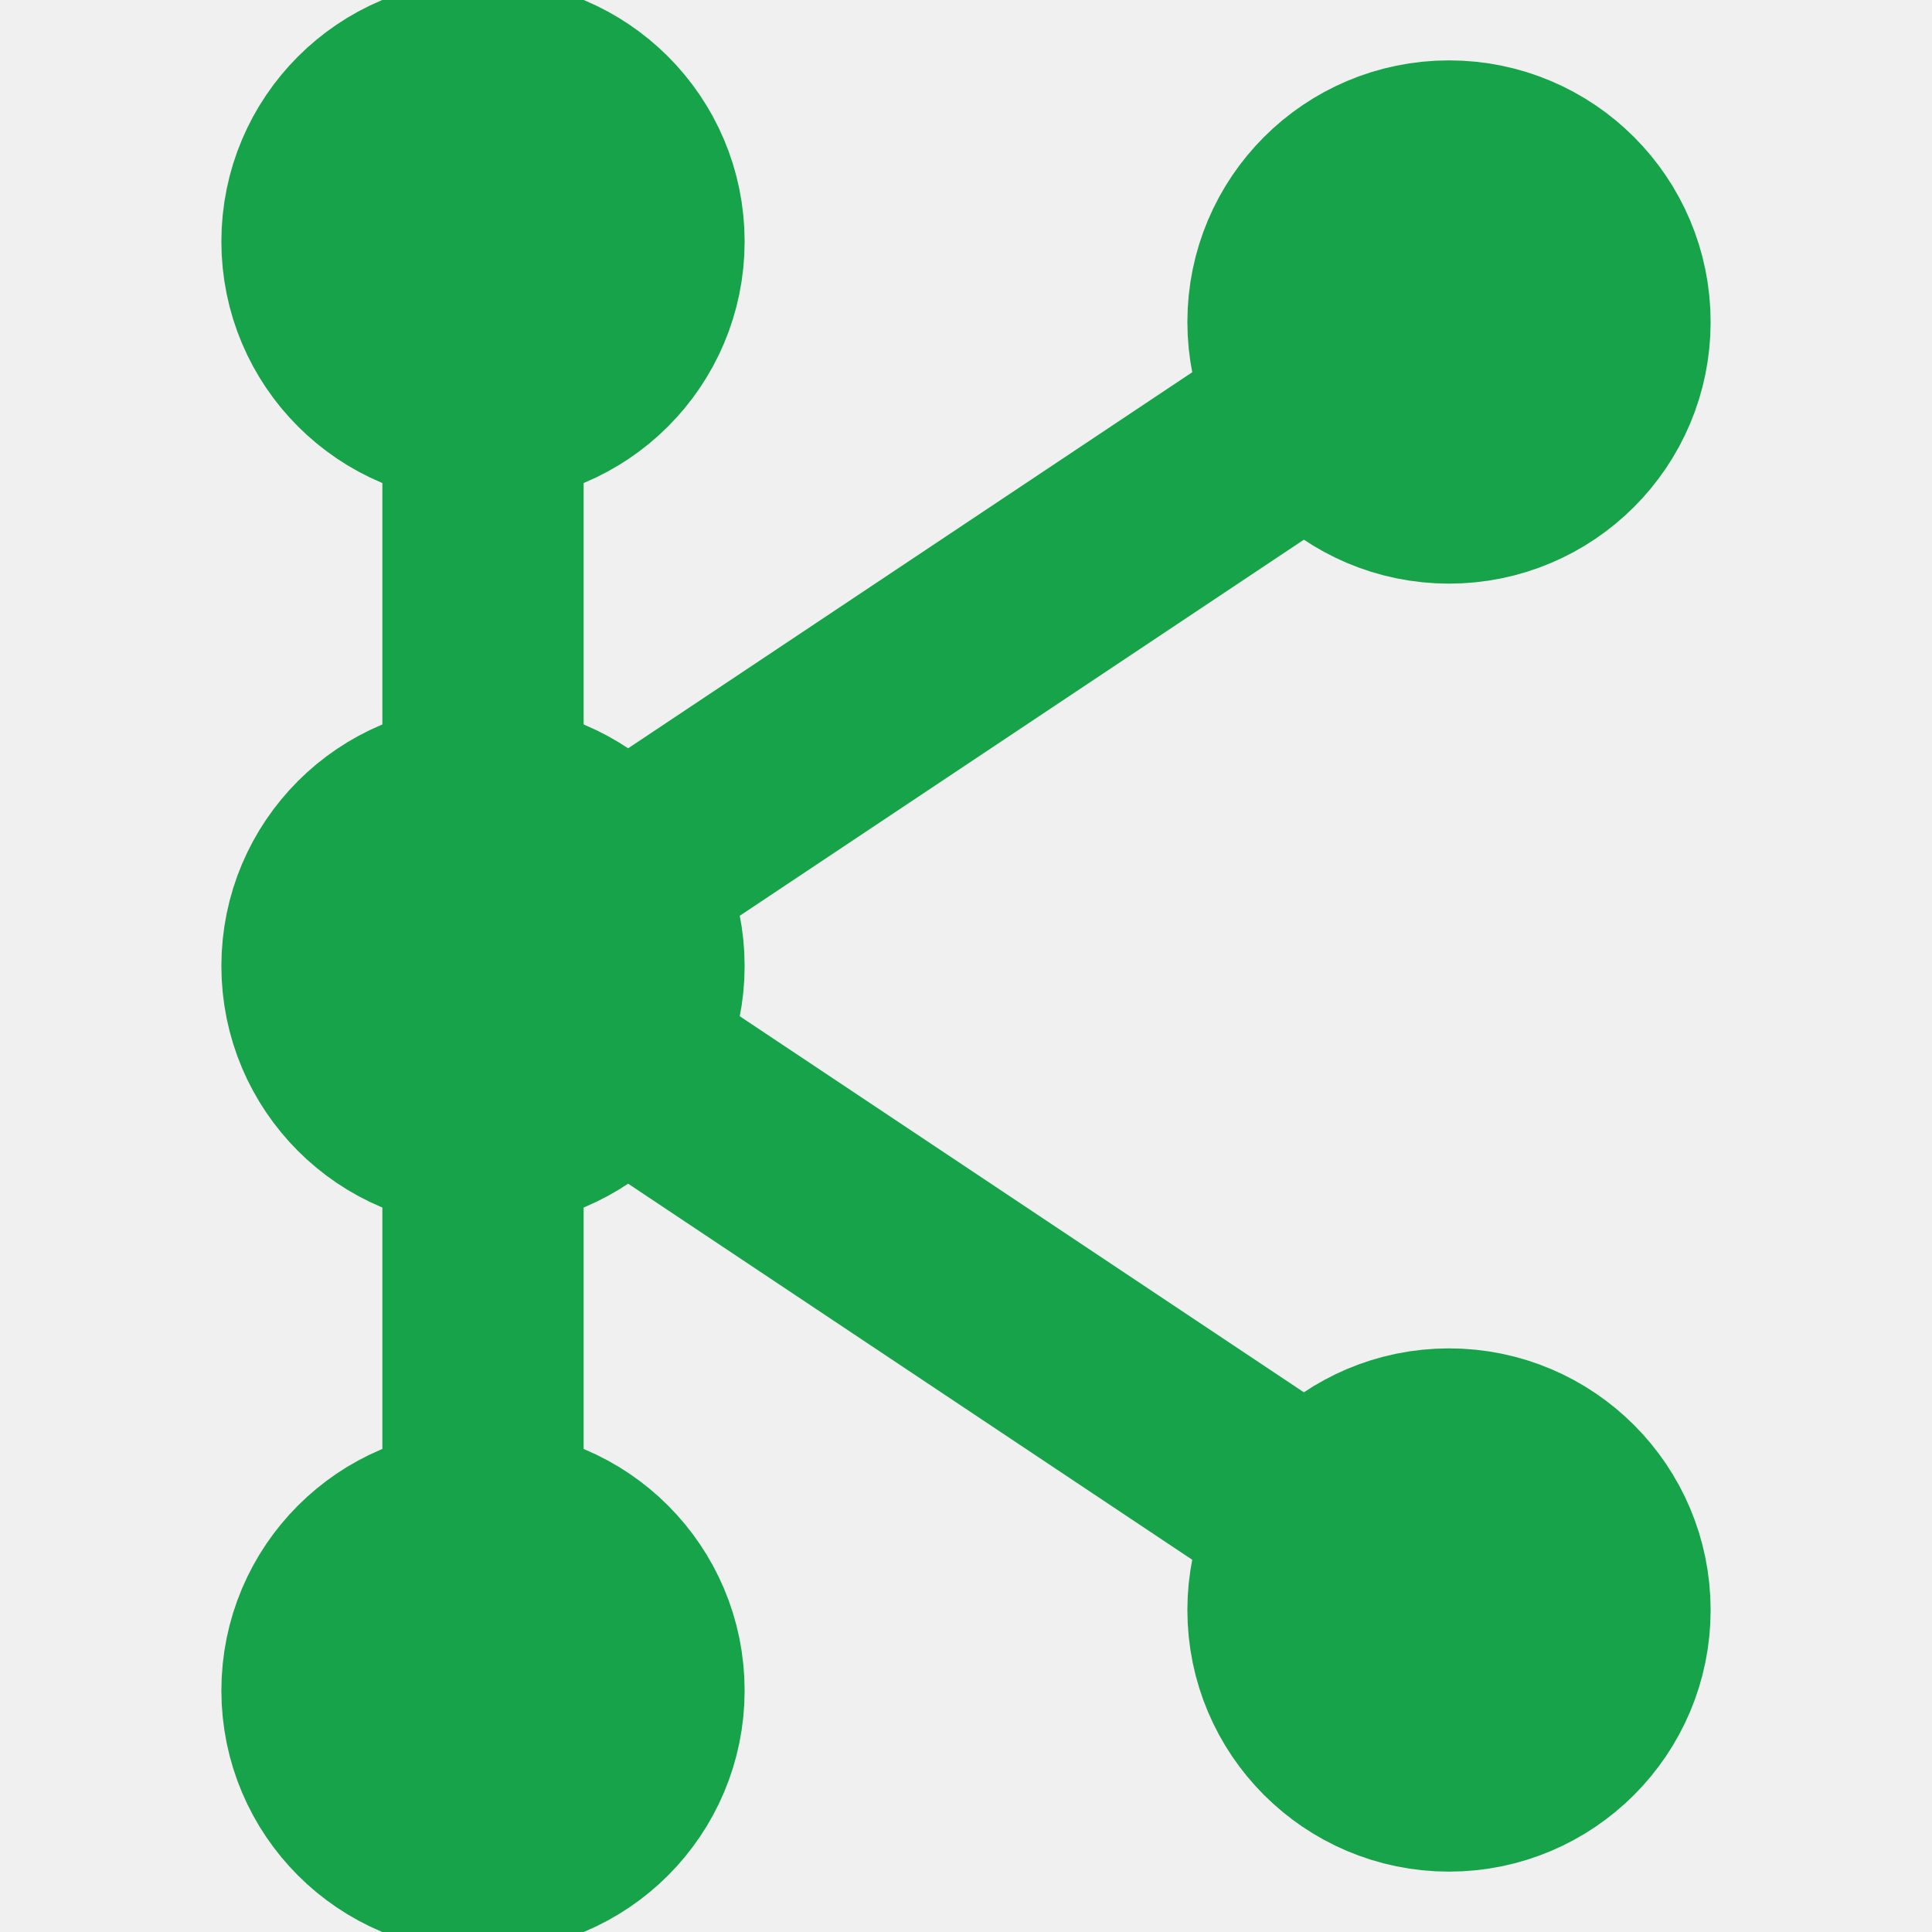
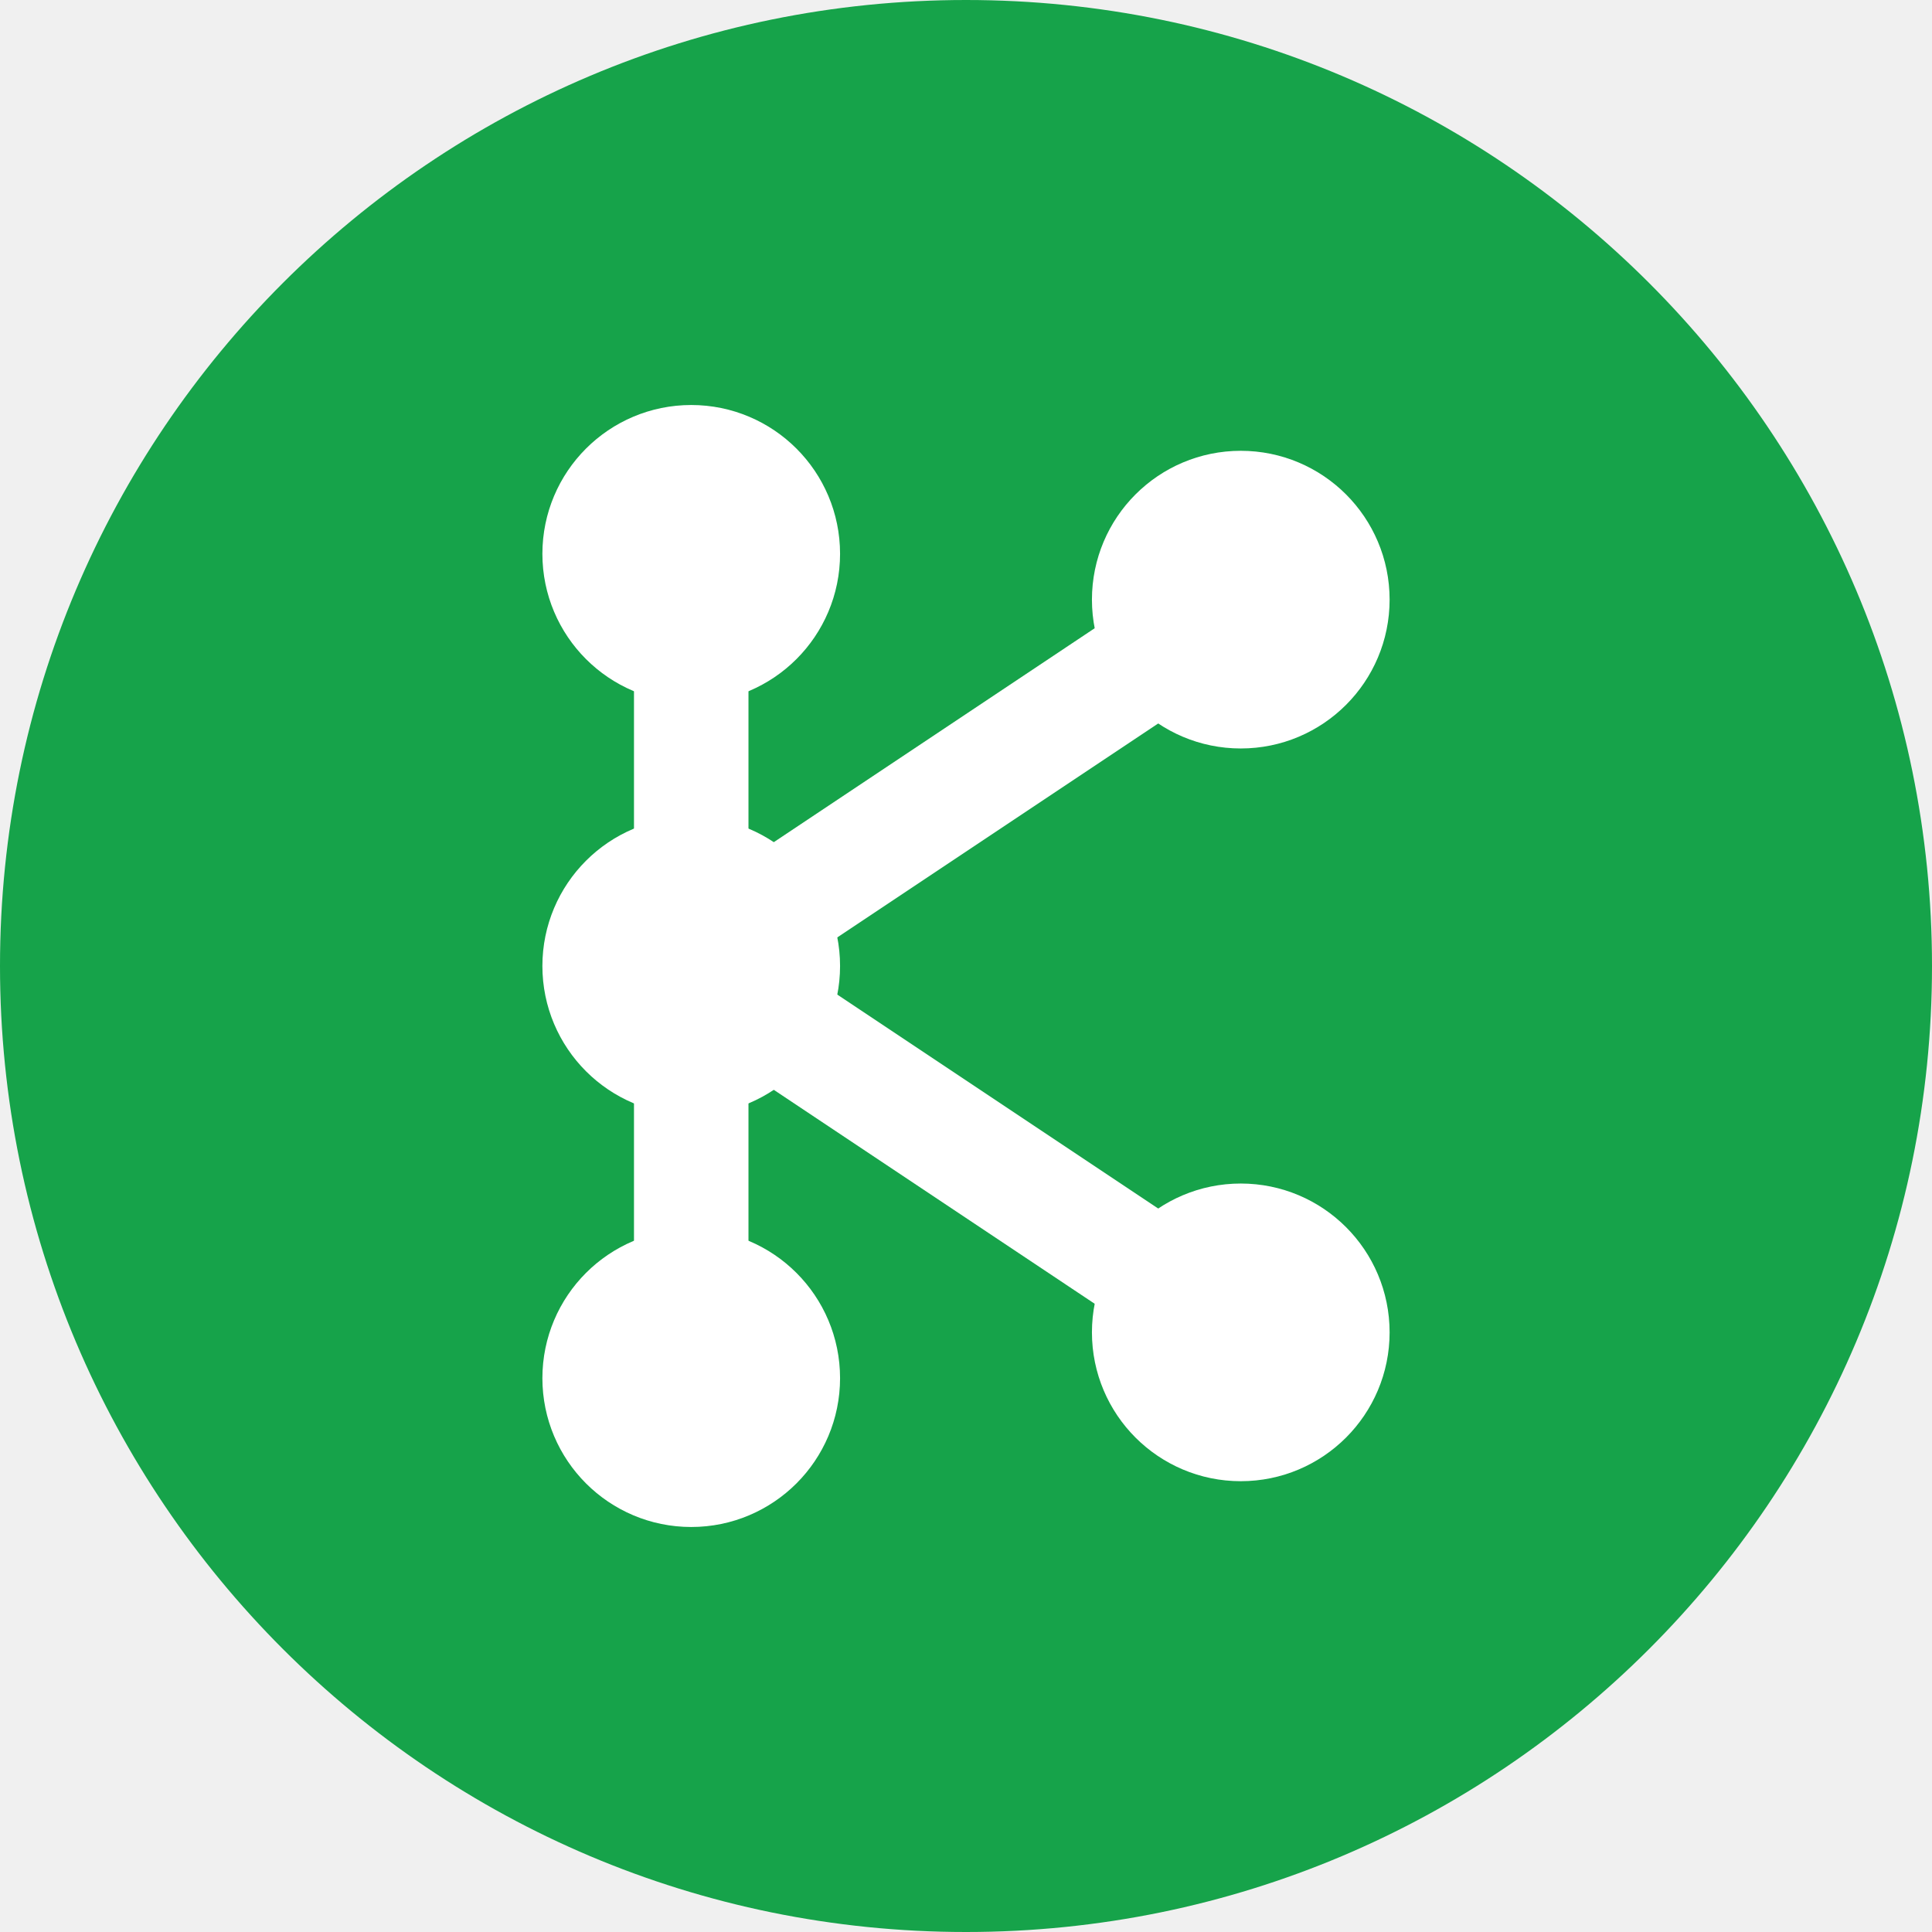
- <svg xmlns="http://www.w3.org/2000/svg" viewBox="0 0 24 24" fill="none" stroke="#16a34a" stroke-width="2.5" stroke-linecap="round">
-   <line x1="6" y1="3" x2="6" y2="21" />
-   <line x1="6" y1="12" x2="18" y2="4" />
-   <line x1="6" y1="12" x2="18" y2="20" />
-   <circle cx="6" cy="3" r="2" />
-   <circle cx="6" cy="12" r="2" />
-   <circle cx="6" cy="21" r="2" />
-   <circle cx="18" cy="4" r="2" />
-   <circle cx="18" cy="20" r="2" />
+ <svg xmlns="http://www.w3.org/2000/svg" viewBox="0 0 100 100">
+   <circle cx="50" cy="50" r="50" fill="#16a34a" />
+   <svg x="18" y="18" width="64" height="64" viewBox="-1.5 -1.5 27 27" fill="none" stroke="#ffffff" stroke-width="2.5" stroke-linecap="round" preserveAspectRatio="xMidYMid meet">
+     <line x1="6" y1="3" x2="6" y2="21" />
+     <line x1="6" y1="12" x2="18" y2="4" />
+     <line x1="6" y1="12" x2="18" y2="20" />
+     <circle cx="6" cy="3" r="2" />
+     <circle cx="6" cy="12" r="2" />
+     <circle cx="6" cy="21" r="2" />
+     <circle cx="18" cy="4" r="2" />
+     <circle cx="18" cy="20" r="2" />
+   </svg>
</svg>
